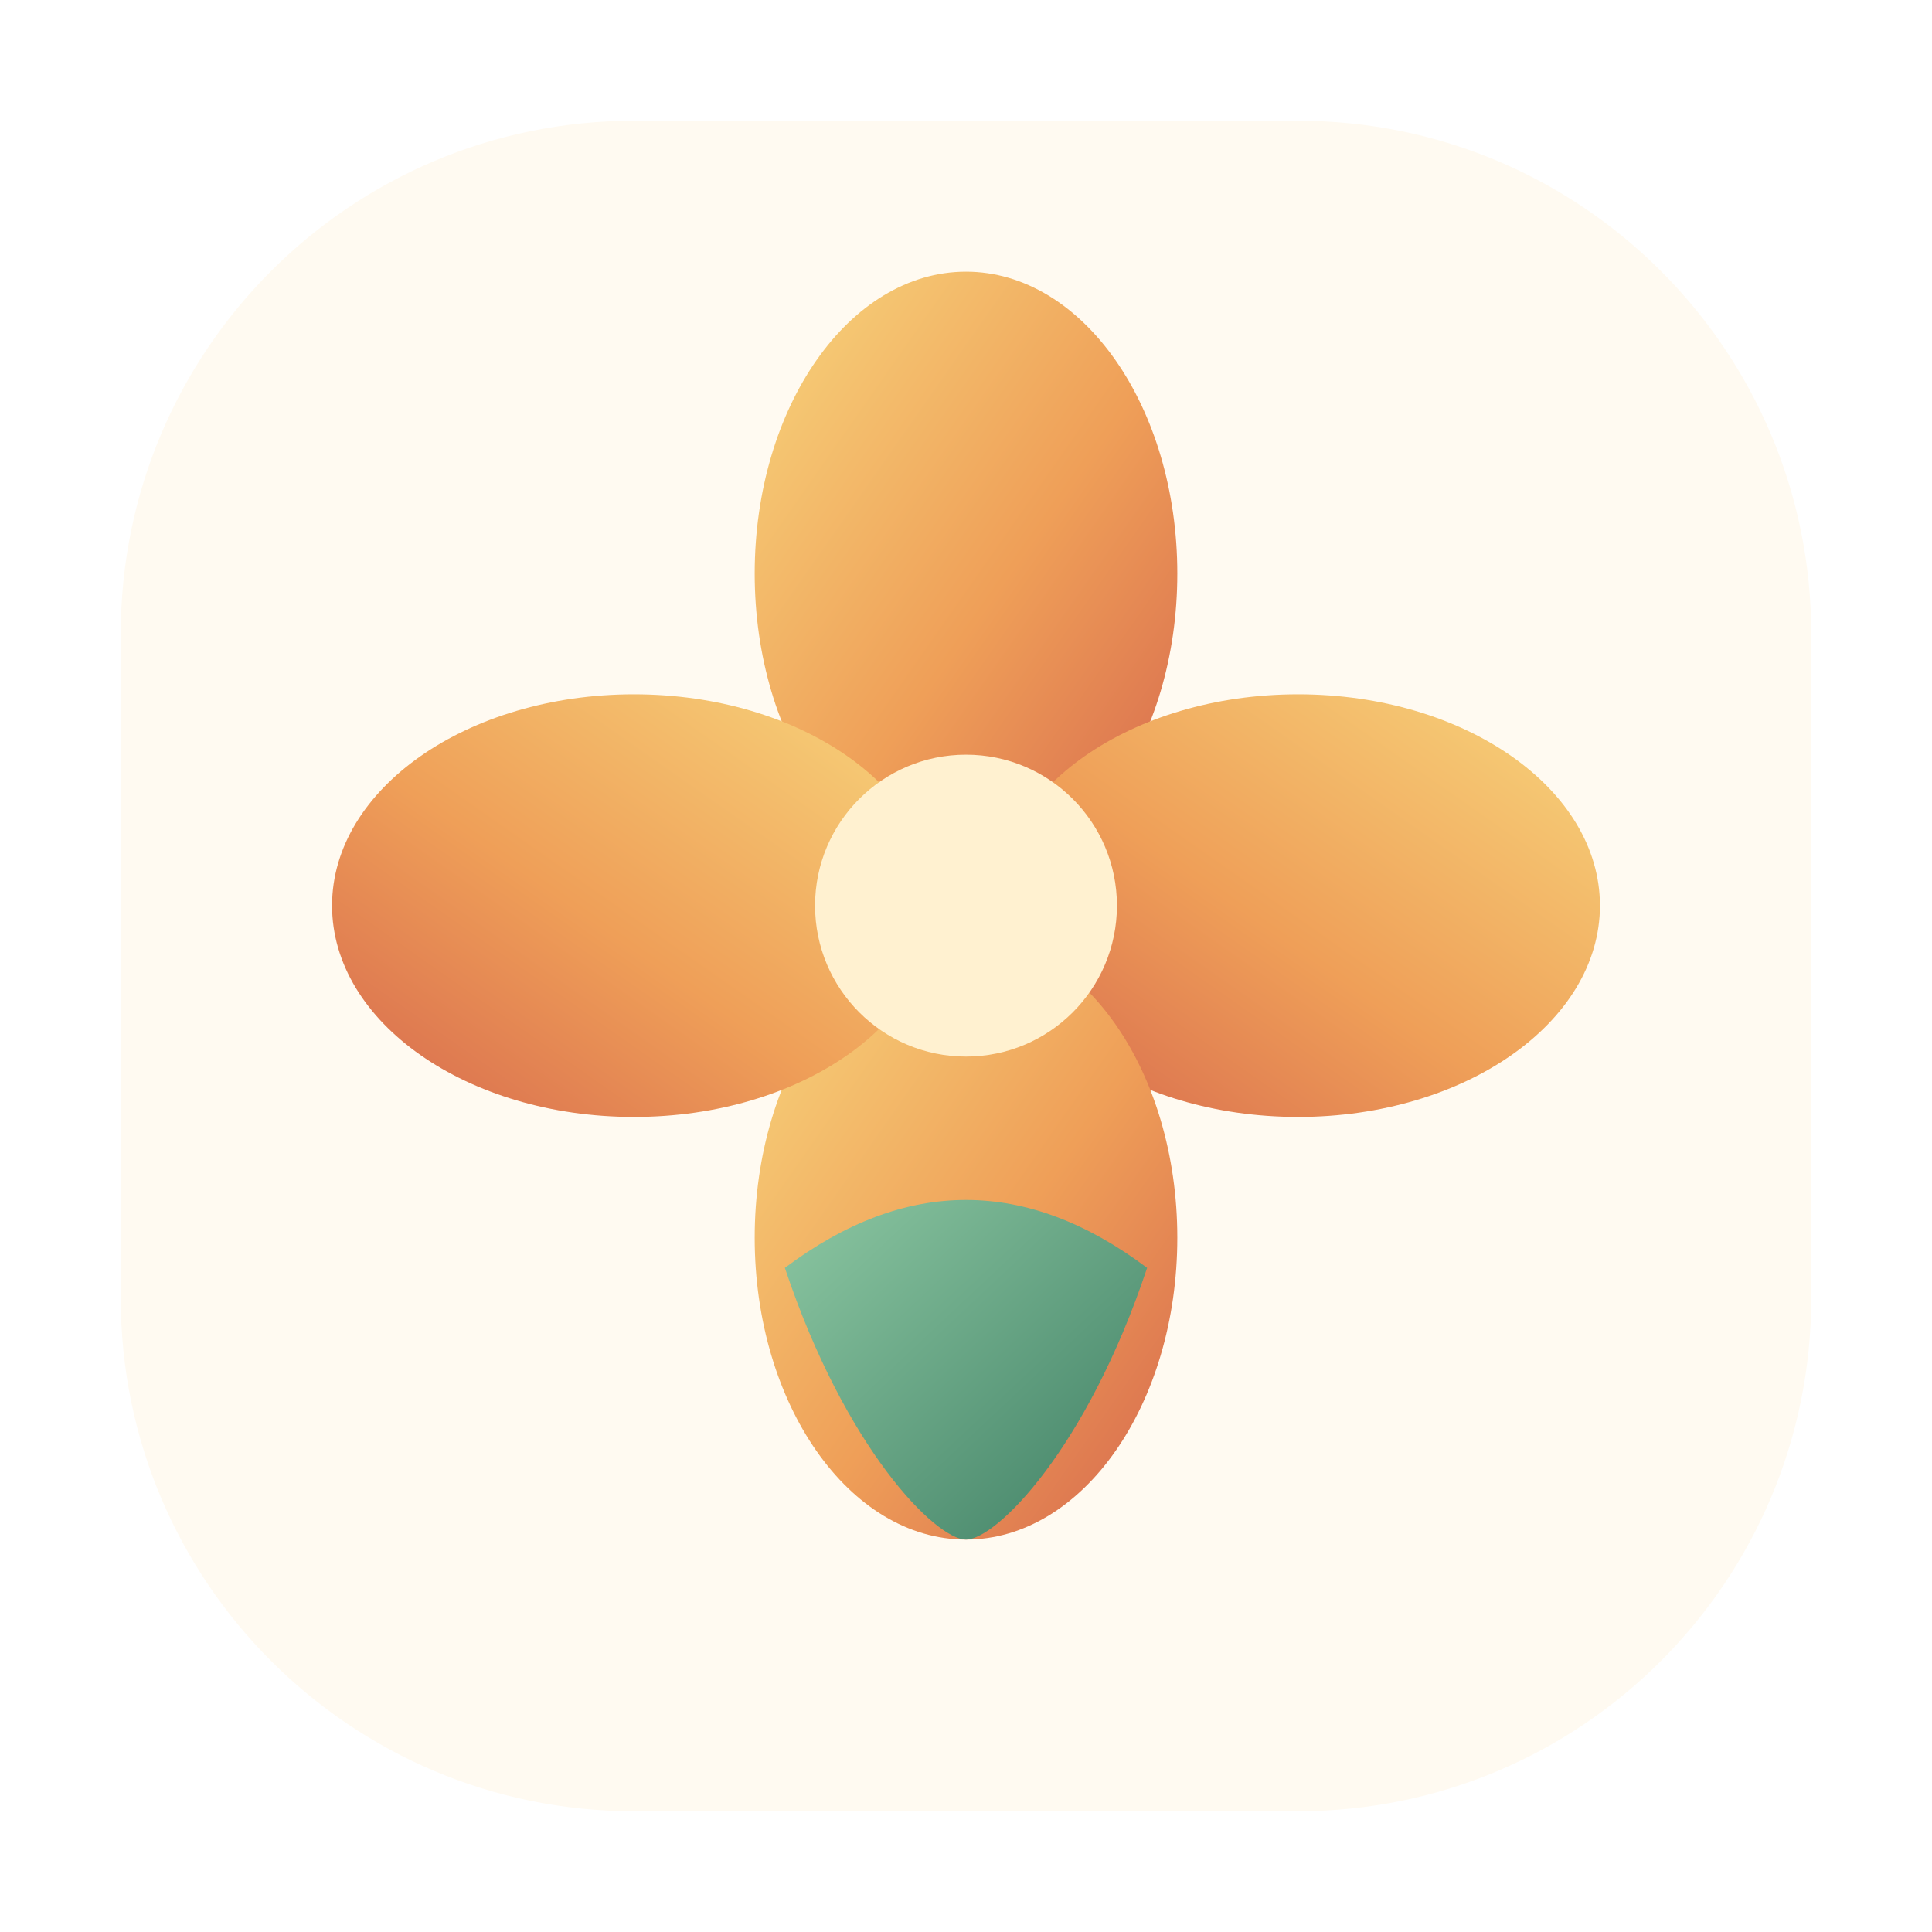
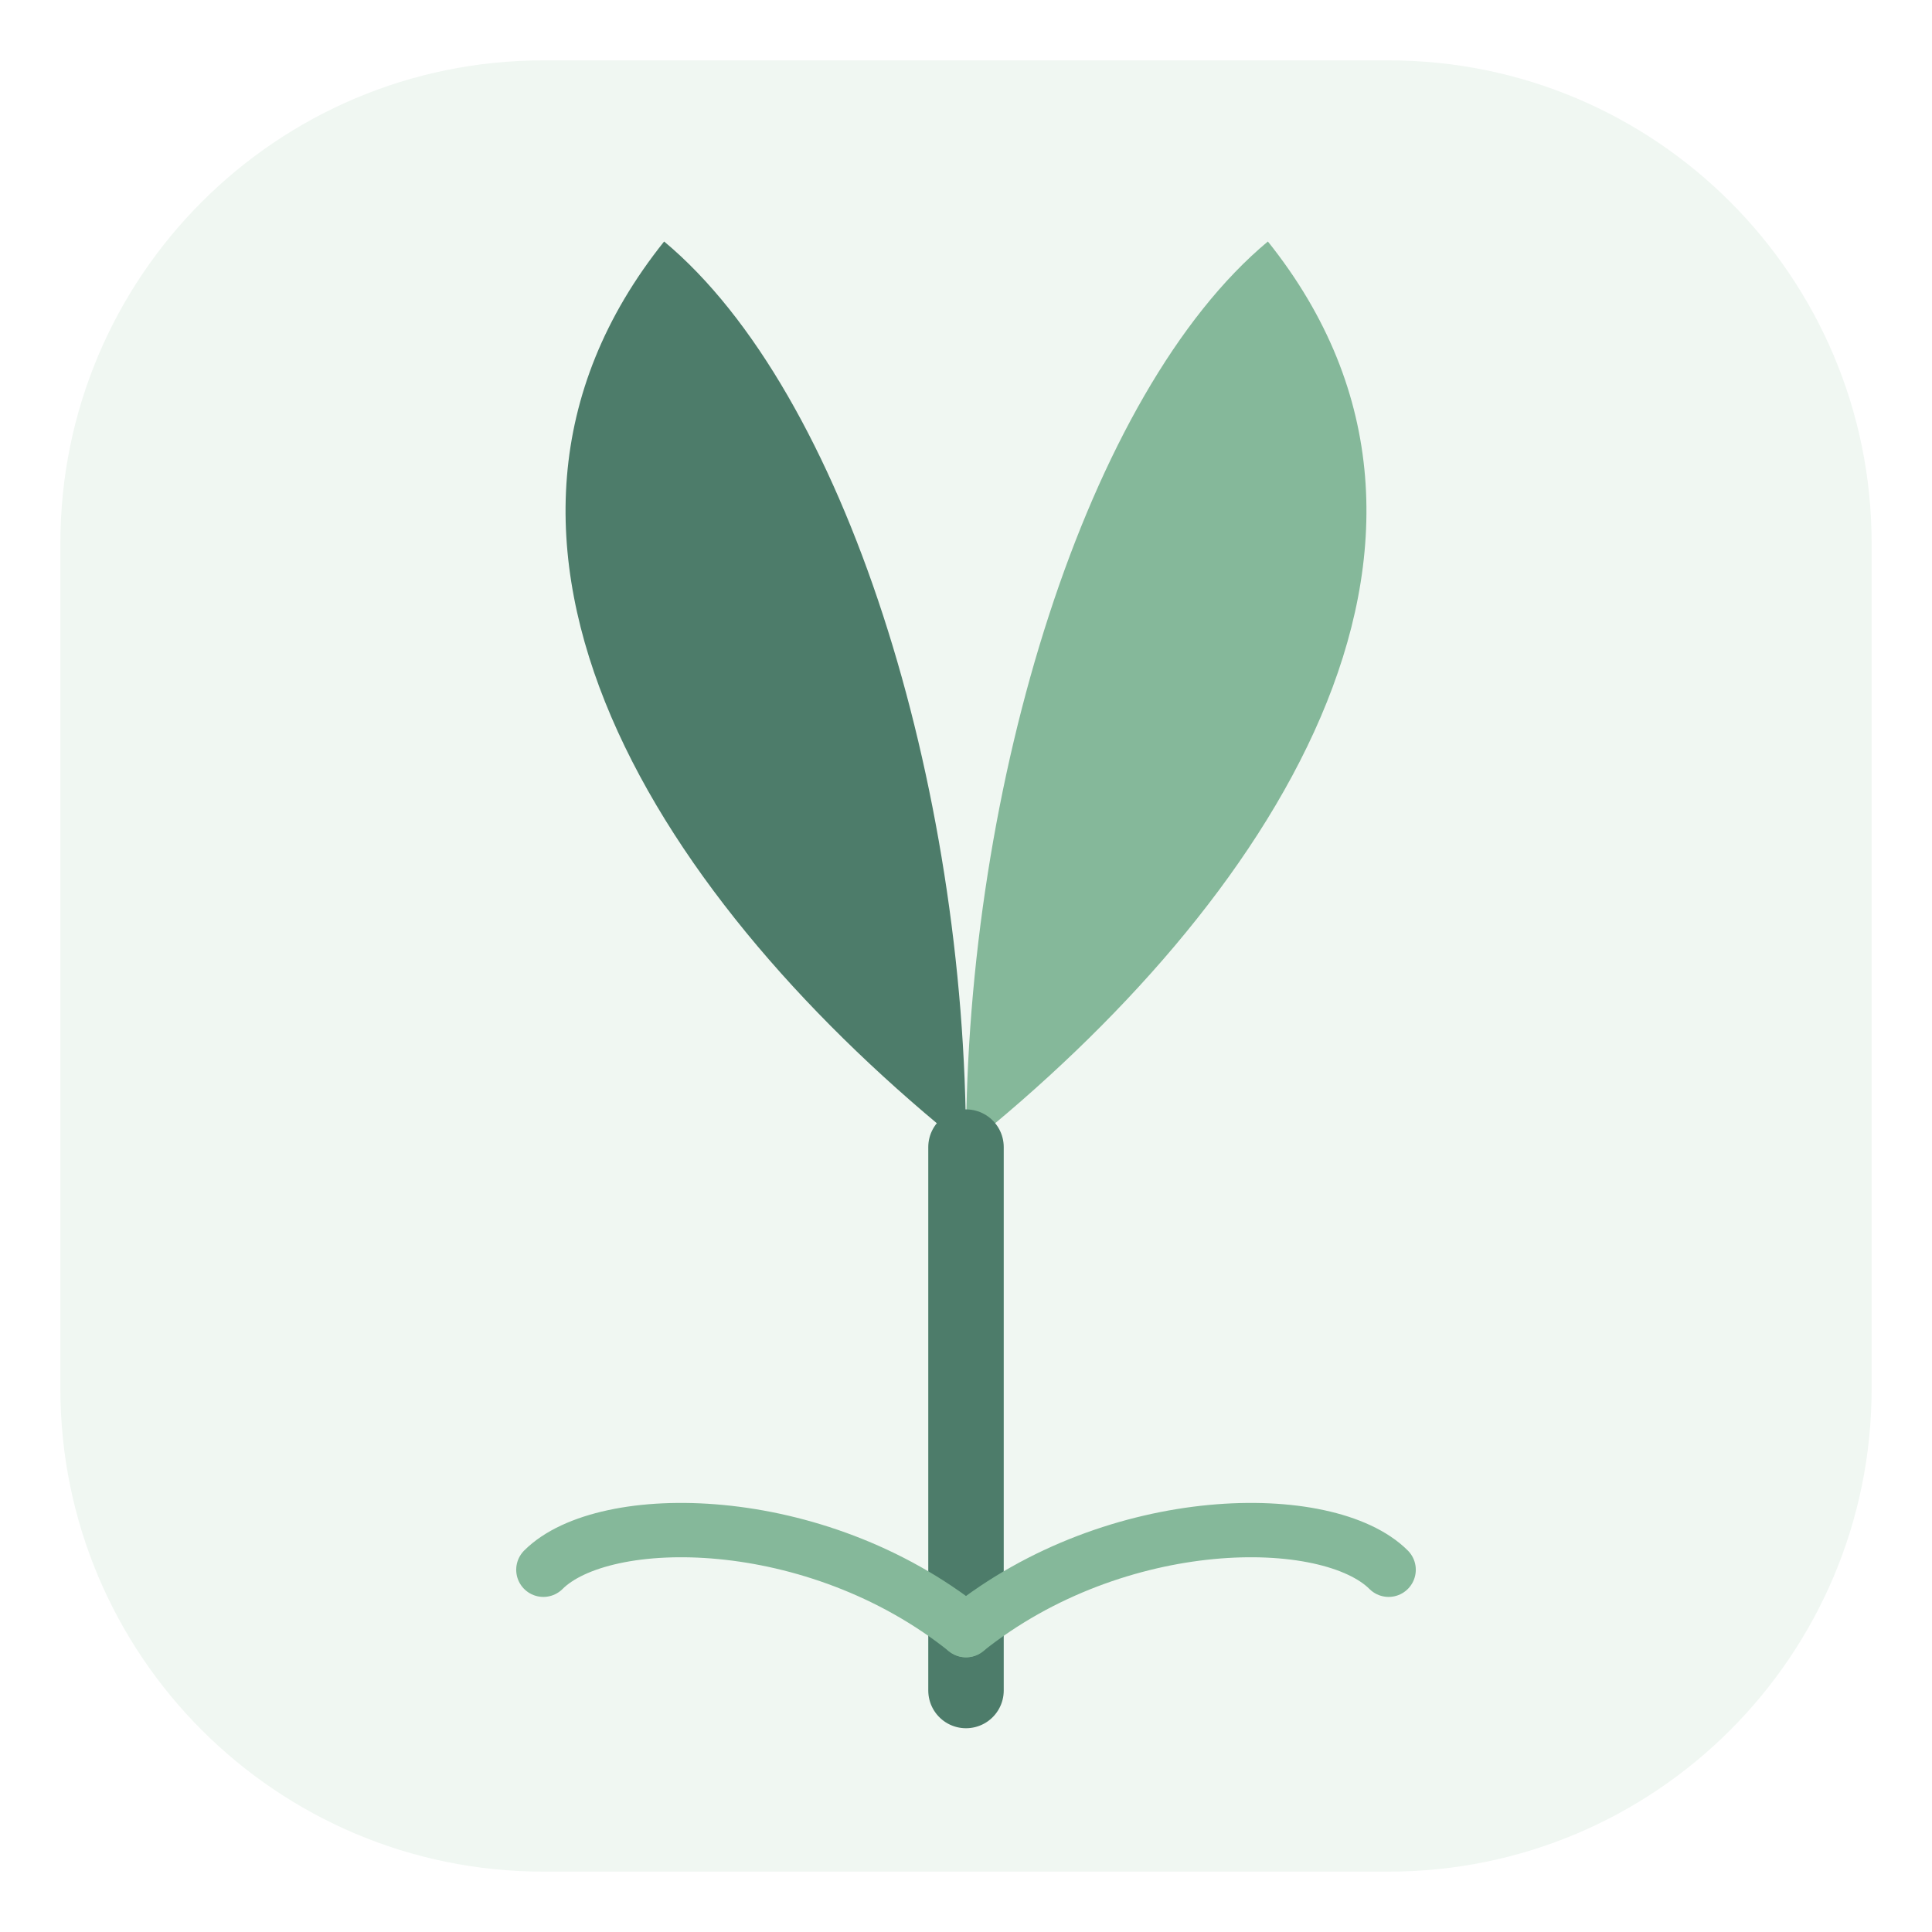
- <svg xmlns="http://www.w3.org/2000/svg" viewBox="0 0 64 64" role="img" aria-label="Nina favicon">
-   <defs>
-     <linearGradient id="fav-petal" x1="0%" y1="0%" x2="100%" y2="100%">
-       <stop offset="0%" stop-color="#f7d57c" />
-       <stop offset="55%" stop-color="#ef9f58" />
-       <stop offset="100%" stop-color="#d6674d" />
-     </linearGradient>
-     <linearGradient id="fav-leaf" x1="0%" y1="0%" x2="100%" y2="100%">
-       <stop offset="0%" stop-color="#8cc7a2" />
-       <stop offset="100%" stop-color="#3f7f64" />
-     </linearGradient>
-   </defs>
-   <rect x="4" y="4" width="56" height="56" rx="17" fill="#fffaf1" />
-   <g transform="translate(32,30)">
-     <ellipse cx="0" cy="-11" rx="7" ry="10" fill="url(#fav-petal)" />
-     <ellipse cx="11" cy="0" rx="7" ry="10" fill="url(#fav-petal)" transform="rotate(90 11 0)" />
-     <ellipse cx="0" cy="11" rx="7" ry="10" fill="url(#fav-petal)" />
-     <ellipse cx="-11" cy="0" rx="7" ry="10" fill="url(#fav-petal)" transform="rotate(90 -11 0)" />
-     <circle cx="0" cy="0" r="5" fill="#fff1d0" />
-     <path d="M-6 12 C-2 9 2 9 6 12 C4 18 1 21 0 21 C-1 21 -4 18 -6 12 Z" fill="url(#fav-leaf)" />
-   </g>
+ <svg xmlns="http://www.w3.org/2000/svg" viewBox="0 0 64 64">
+   <rect x="2" y="2" width="60" height="60" rx="16" fill="#f0f7f2" />
+   <path d="M32 38 C22 30 14 18 22 8 C28 13 32 26 32 38 Z" fill="#4d7c6a" />
+   <path d="M32 38 C42 30 50 18 42 8 C36 13 32 26 32 38 Z" fill="#85b89a" />
+   <line x1="32" y1="38" x2="32" y2="56" stroke="#4d7c6a" stroke-width="2.5" stroke-linecap="round" />
+   <path d="M32 54 C27 50 20 50 18 52" stroke="#85b89a" stroke-width="1.8" stroke-linecap="round" fill="none" />
+   <path d="M32 54 C37 50 44 50 46 52" stroke="#85b89a" stroke-width="1.8" stroke-linecap="round" fill="none" />
</svg>
